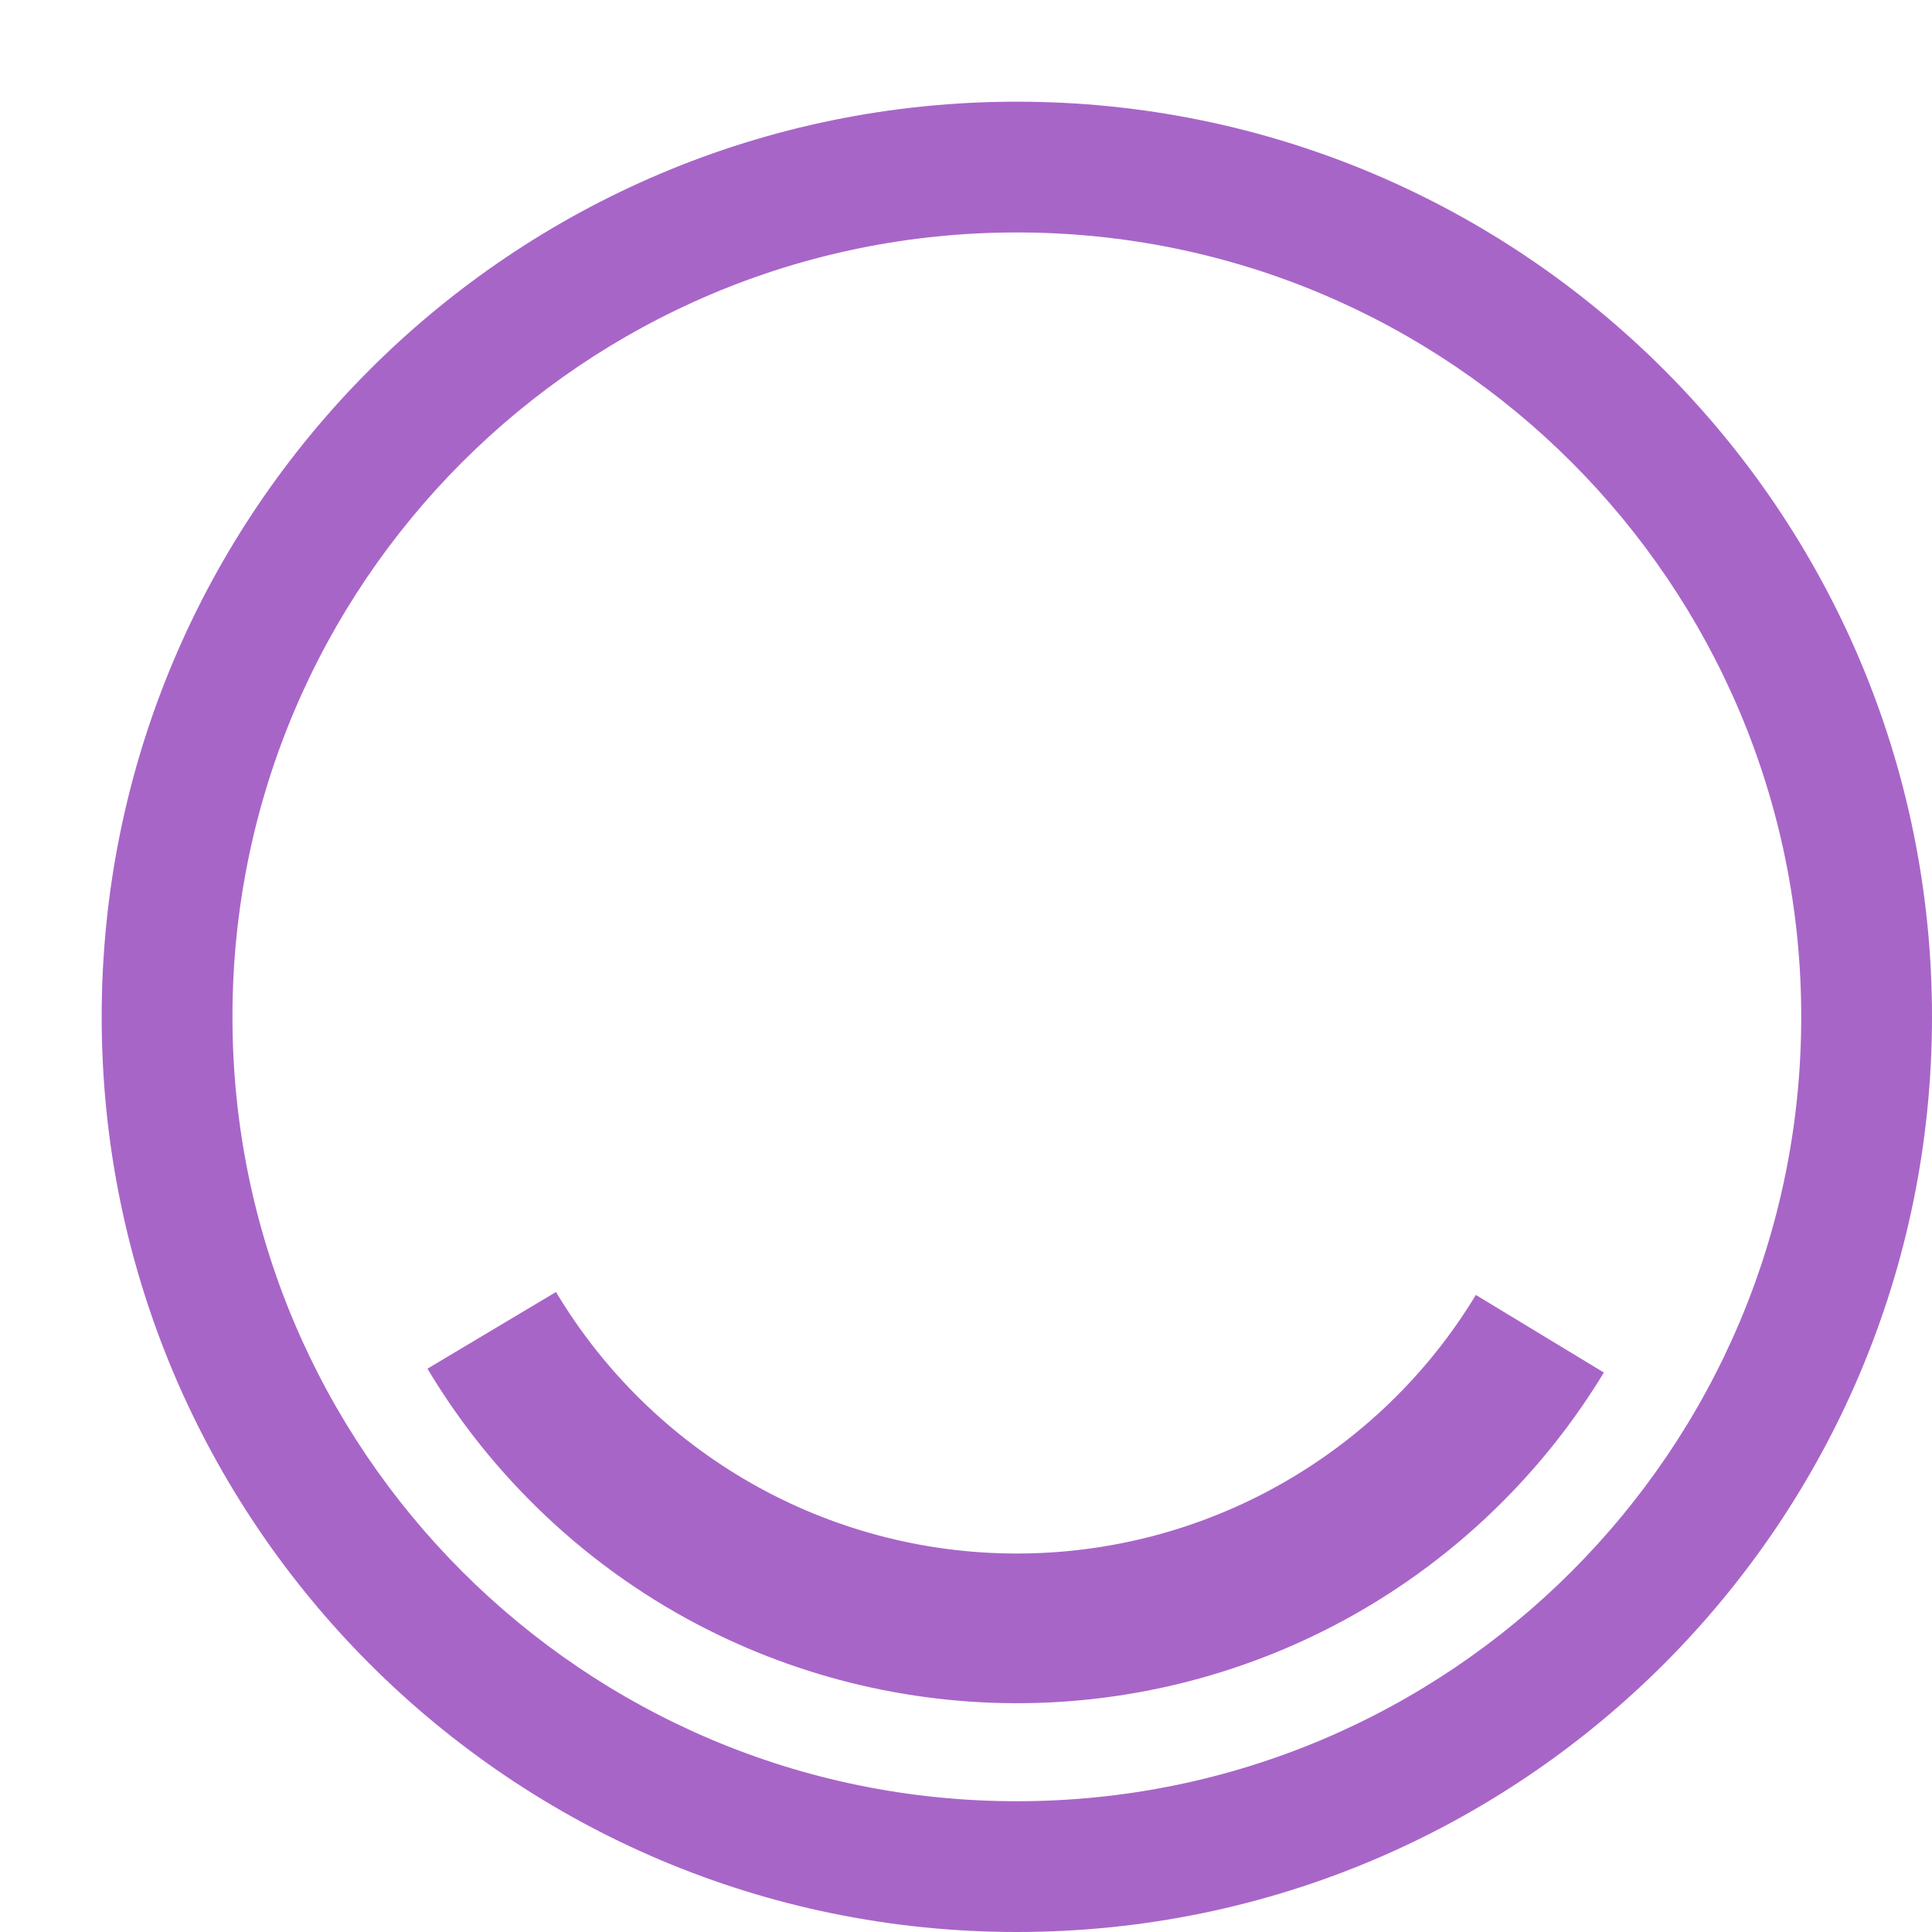
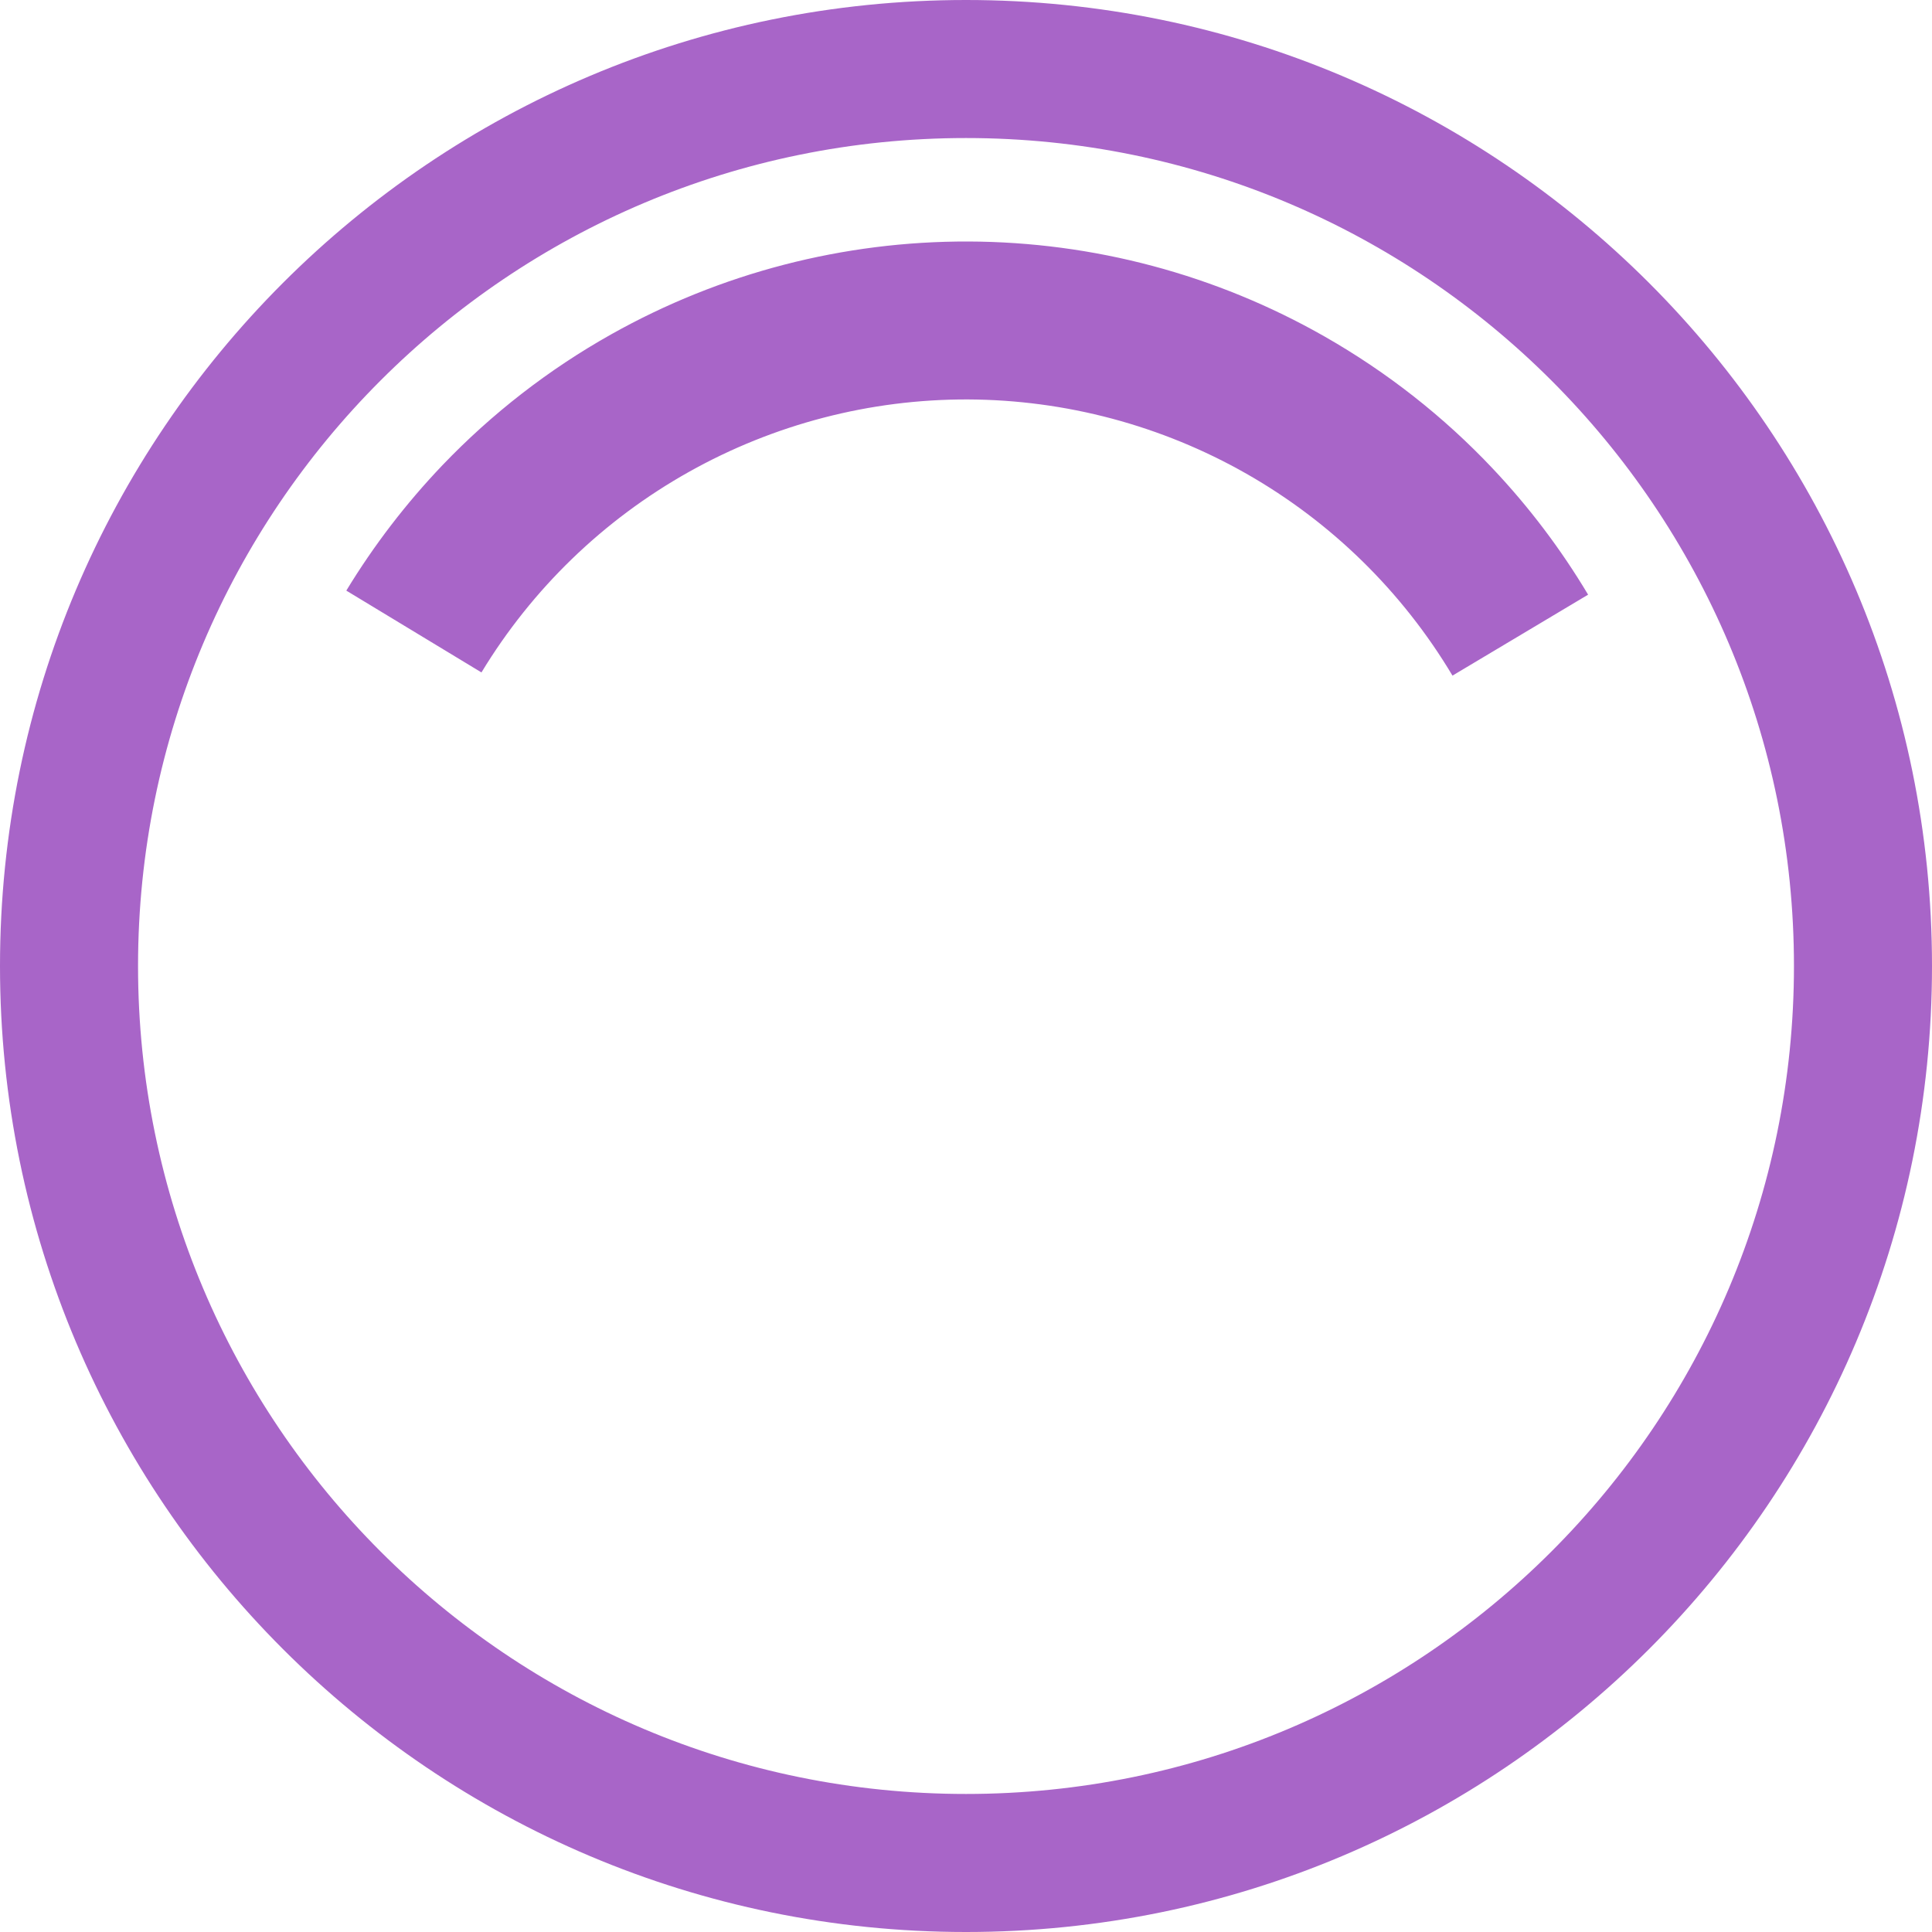
- <svg xmlns="http://www.w3.org/2000/svg" width="20" height="20" viewBox="0 0 19 19" fill="none">
-   <path d="M10 19C14.971 19 19 14.97 19 10C19 5.029 14.971 1 10 1C5.029 1 1 5.029 1 10C1 14.97 5.029 19 10 19ZM17.714 10C17.714 14.261 14.261 17.714 10 17.714C5.739 17.714 2.286 14.261 2.286 10C2.286 5.739 5.739 2.286 10 2.286C14.261 2.286 17.714 5.739 17.714 10ZM7.387 14.586C6.596 14.135 5.935 13.487 5.468 12.706L4.204 13.46C4.457 13.884 4.755 14.277 5.092 14.633C5.548 15.117 6.076 15.533 6.658 15.865C7.67 16.441 8.814 16.746 9.978 16.75C11.143 16.754 12.288 16.456 13.304 15.886C13.888 15.558 14.418 15.146 14.878 14.665C15.217 14.311 15.517 13.92 15.773 13.498L14.514 12.735C14.043 13.514 13.377 14.157 12.583 14.603C11.789 15.049 10.893 15.281 9.983 15.278C9.072 15.275 8.178 15.037 7.387 14.586Z" fill="#A865C8" />
+ <svg xmlns="http://www.w3.org/2000/svg" width="20" height="20" viewBox="0 0 20 20" fill="none">
+   <path fill-rule="evenodd" clip-rule="evenodd" d="M10 0C4.477 0 0 4.477 0 10C0 15.523 4.477 20 10 20C15.523 20 20 15.523 20 10C20 4.477 15.523 0 10 0ZM1.429 10C1.429 5.266 5.266 1.429 10 1.429C14.734 1.429 18.571 5.266 18.571 10C18.571 14.734 14.734 18.571 10 18.571C5.266 18.571 1.429 14.734 1.429 10ZM12.903 4.904C13.783 5.405 14.517 6.125 15.036 6.994L16.44 6.156C16.158 5.684 15.828 5.248 15.454 4.852C14.947 4.314 14.36 3.853 13.713 3.484C12.589 2.843 11.318 2.504 10.024 2.5C8.731 2.496 7.458 2.826 6.329 3.46C5.68 3.824 5.091 4.282 4.58 4.816C4.204 5.21 3.87 5.645 3.585 6.114L4.984 6.961C5.508 6.096 6.247 5.381 7.13 4.886C8.012 4.391 9.007 4.132 10.019 4.135C11.031 4.139 12.024 4.404 12.903 4.904Z" fill="#A865C8" />
</svg>
